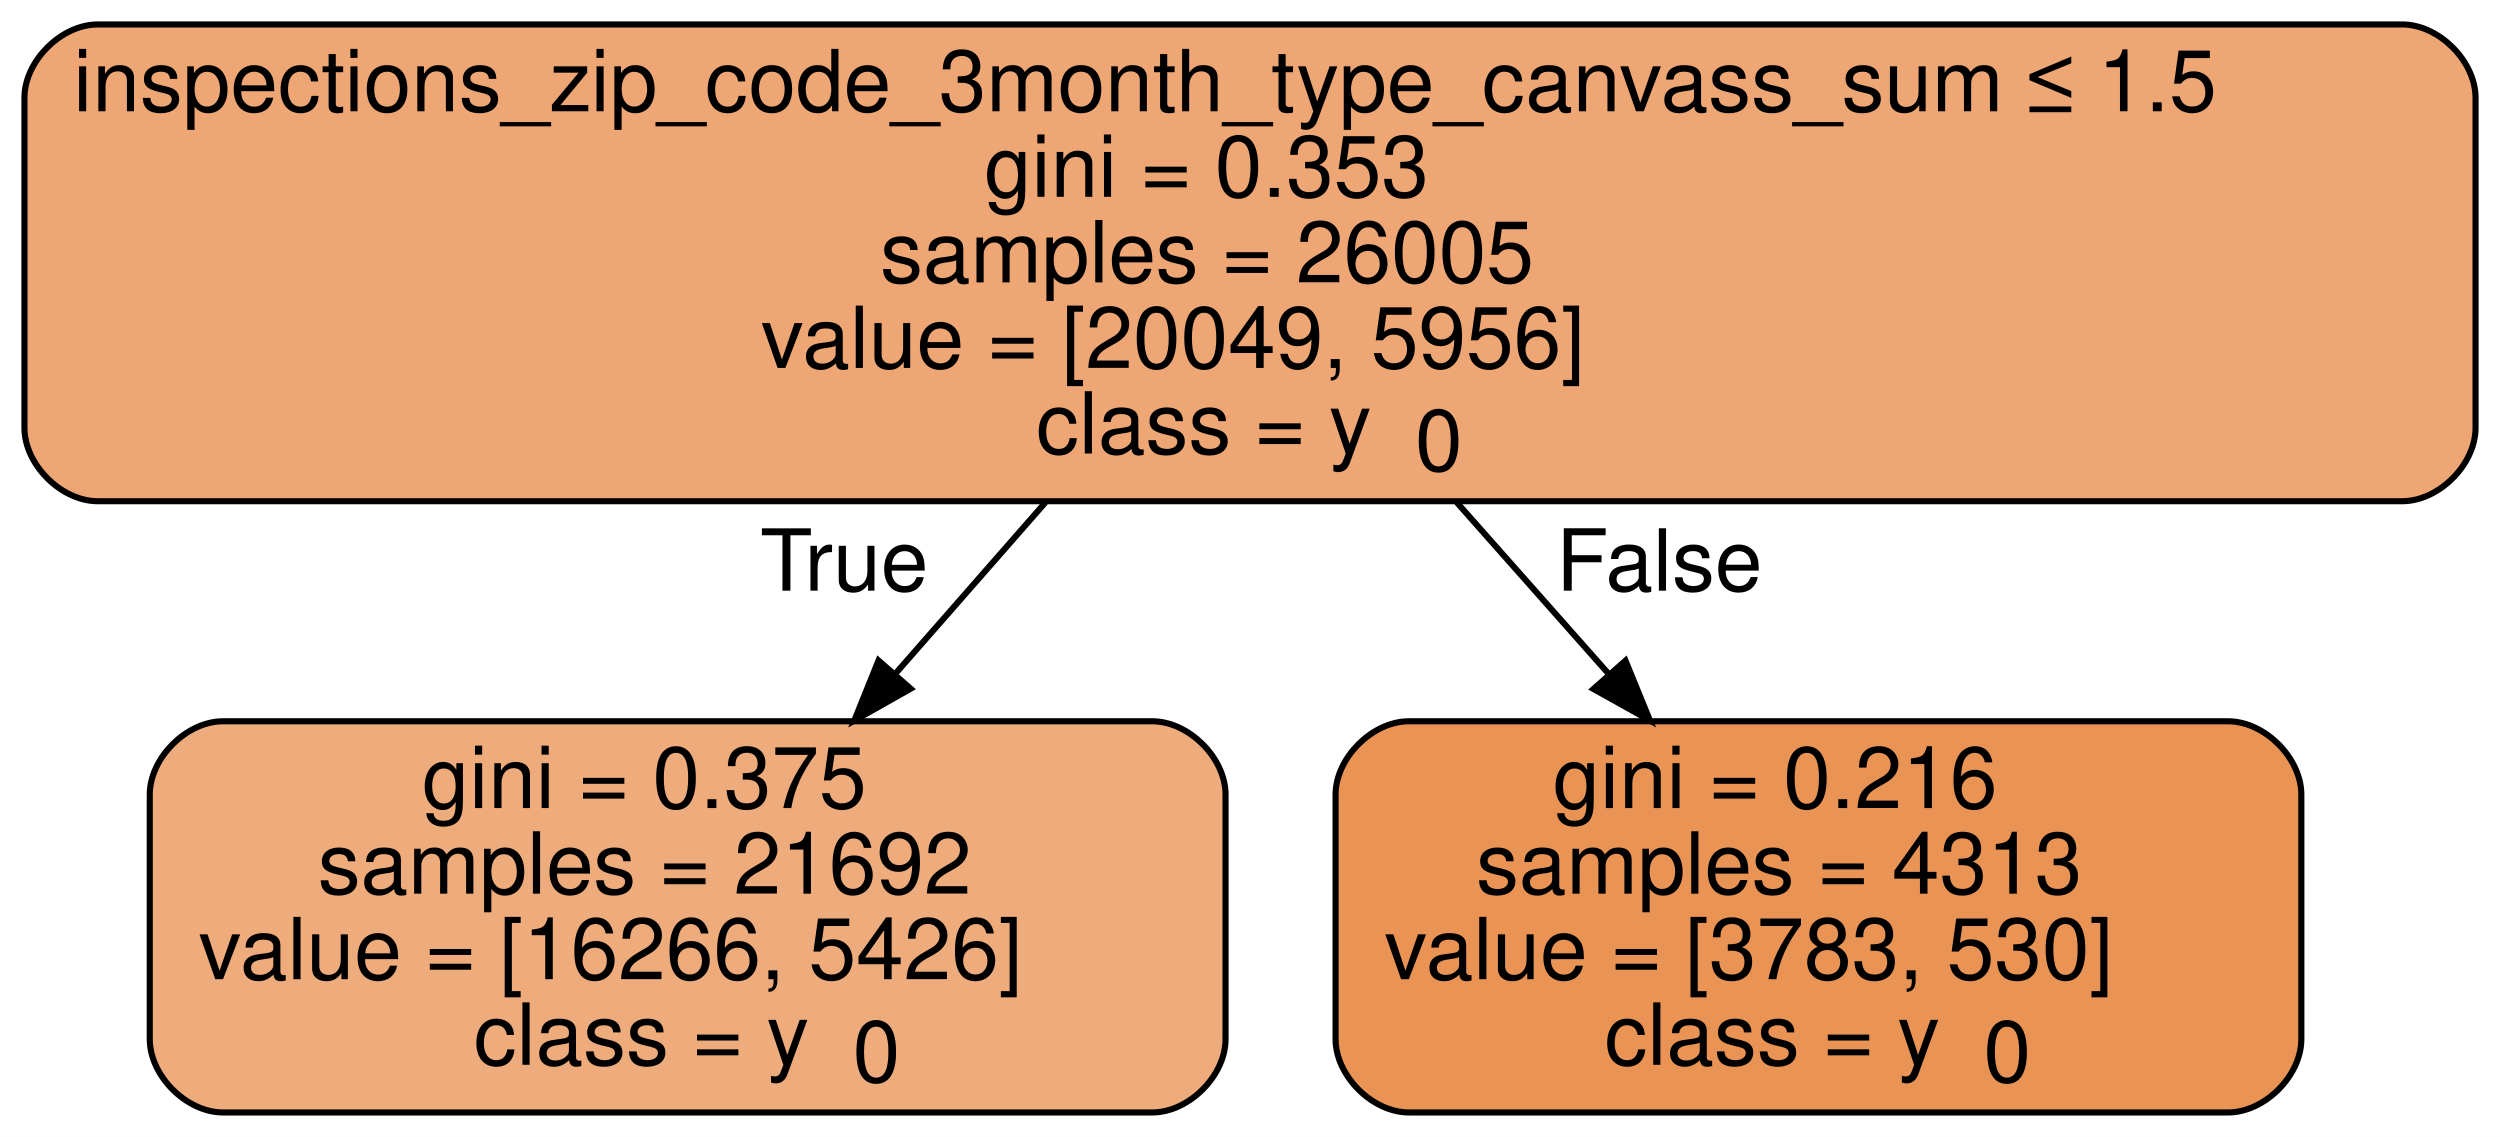
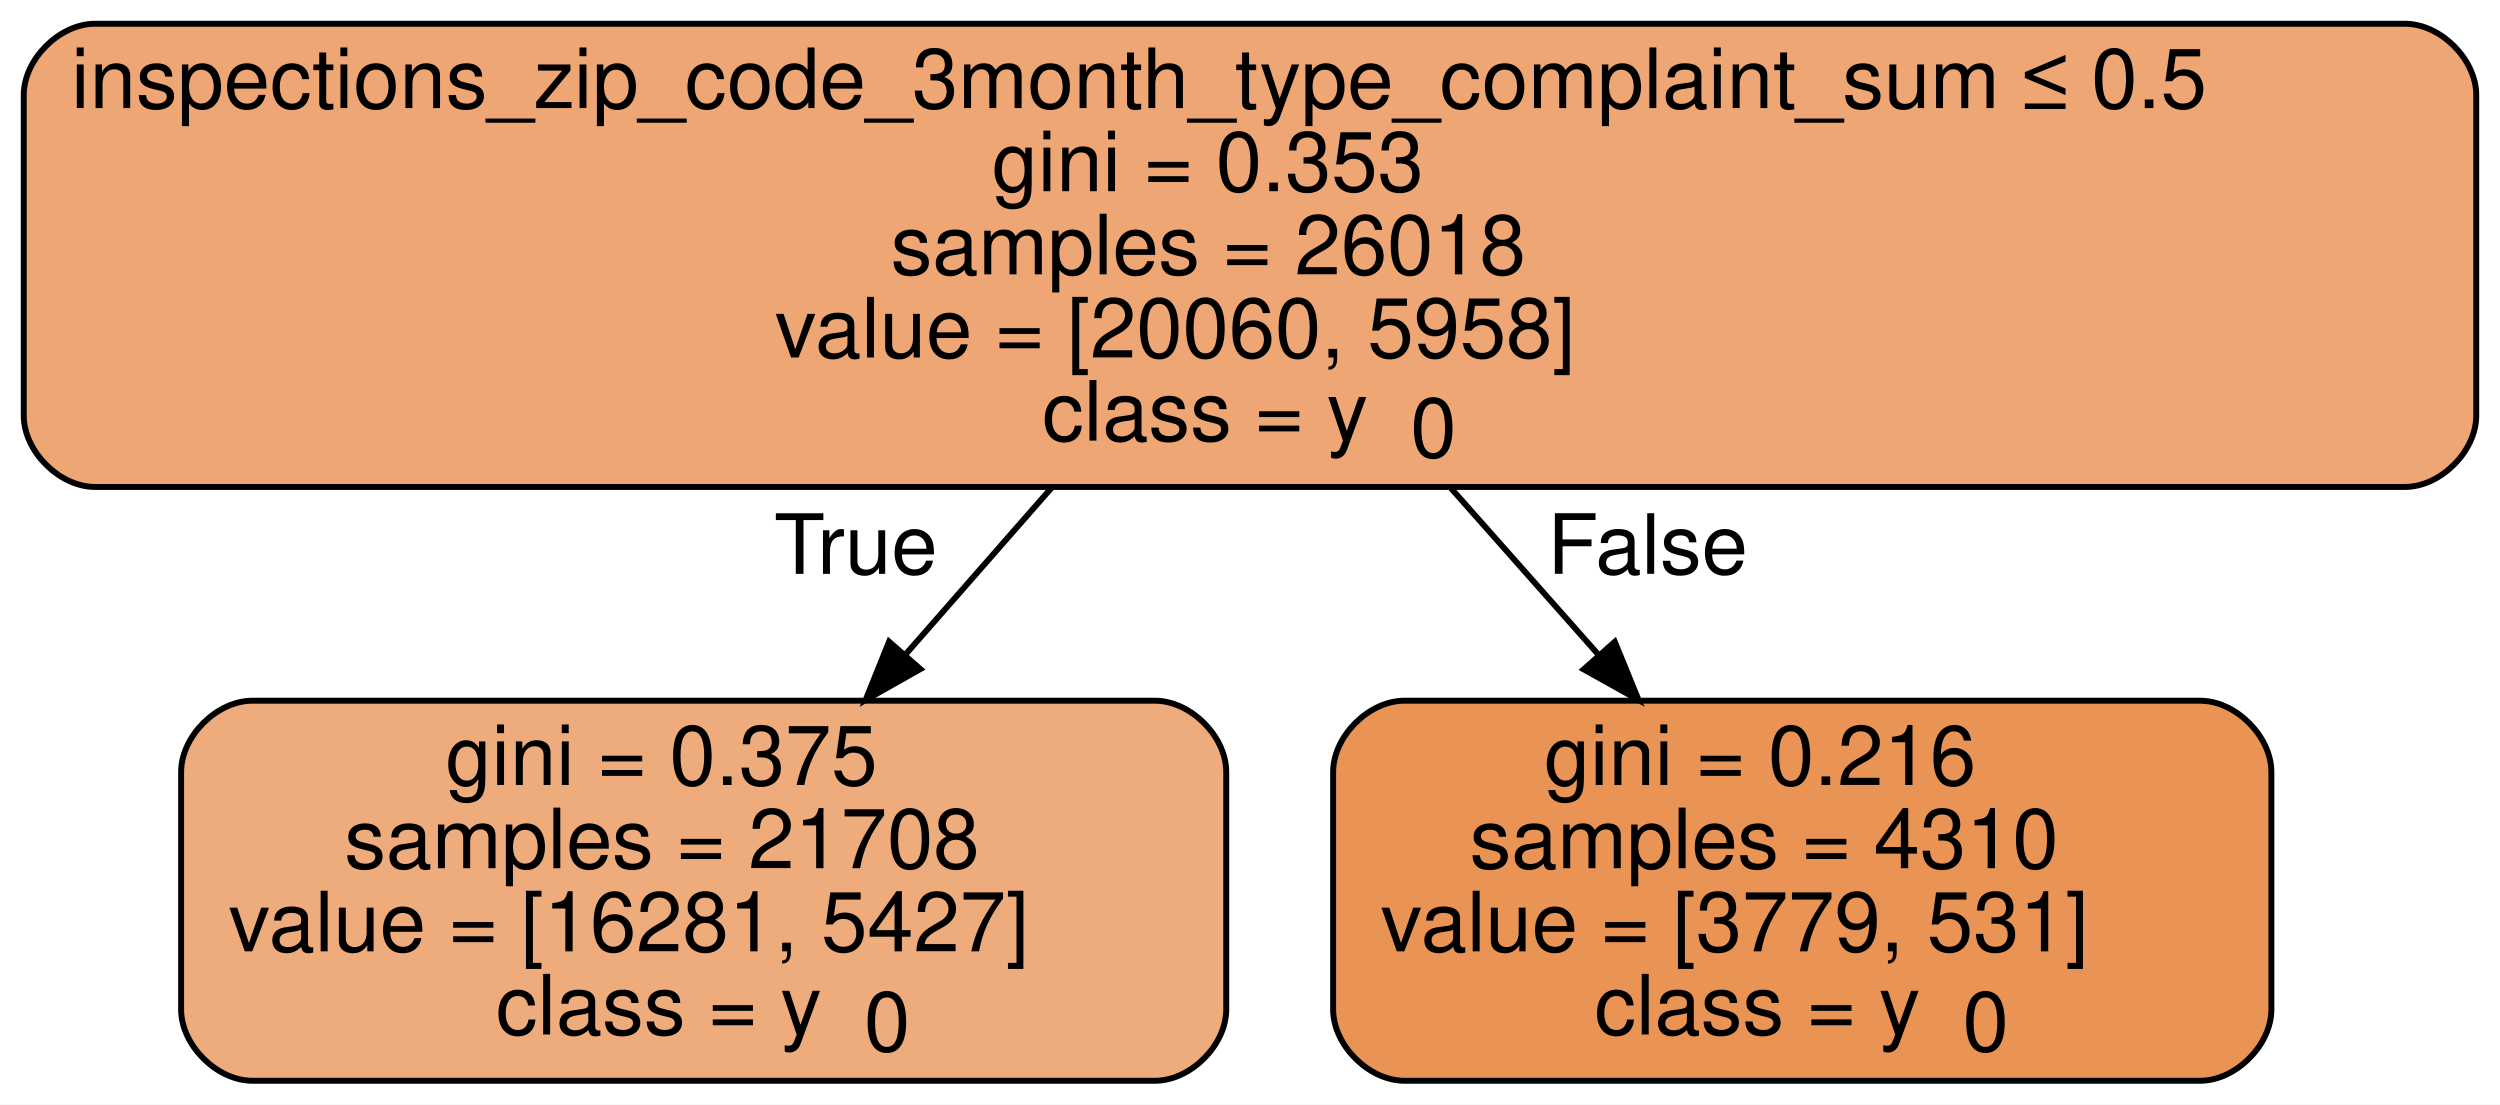
- <svg xmlns="http://www.w3.org/2000/svg" width="409pt" height="186pt" viewBox="0.00 0.00 409.00 186.00">
+ <svg xmlns="http://www.w3.org/2000/svg" width="421pt" height="186pt" viewBox="0.00 0.00 421.00 186.00">
  <g id="graph0" class="graph" transform="scale(1 1) rotate(0) translate(4 182)">
-     <polygon fill="white" stroke="none" points="-4,4 -4,-182 405,-182 405,4 -4,4" />
+     <polygon fill="white" stroke="none" points="-4,4 -4,-182 417,-182 417,4 -4,4" />
    <g id="node1" class="node">
-       <path fill="#e58139" fill-opacity="0.702" stroke="black" d="M389,-178C389,-178 12,-178 12,-178 6,-178 0,-172 0,-166 0,-166 0,-112 0,-112 0,-106 6,-100 12,-100 12,-100 389,-100 389,-100 395,-100 401,-106 401,-112 401,-112 401,-166 401,-166 401,-172 395,-178 389,-178" />
-       <text text-anchor="start" x="8" y="-163.8" font-family="Helvetica,sans-Serif" font-size="14.00">inspections_zip_code_3month_type_canvass_sum ≤ 1.5</text>
-       <text text-anchor="start" x="157" y="-149.8" font-family="Helvetica,sans-Serif" font-size="14.00">gini = 0.353</text>
-       <text text-anchor="start" x="140" y="-135.8" font-family="Helvetica,sans-Serif" font-size="14.00">samples = 26005</text>
-       <text text-anchor="start" x="120.5" y="-121.8" font-family="Helvetica,sans-Serif" font-size="14.00">value = [20049, 5956]</text>
-       <text text-anchor="start" x="165.5" y="-107.8" font-family="Helvetica,sans-Serif" font-size="14.00">class = y</text>
-       <text text-anchor="start" x="227.5" y="-107.8" font-family="Helvetica,sans-Serif" baseline-shift="sub" font-size="14.00">0</text>
+       <path fill="#e58139" fill-opacity="0.702" stroke="black" d="M401,-178C401,-178 12,-178 12,-178 6,-178 0,-172 0,-166 0,-166 0,-112 0,-112 0,-106 6,-100 12,-100 12,-100 401,-100 401,-100 407,-100 413,-106 413,-112 413,-112 413,-166 413,-166 413,-172 407,-178 401,-178" />
+       <text text-anchor="start" x="8" y="-163.8" font-family="Helvetica,sans-Serif" font-size="14.00">inspections_zip_code_3month_type_complaint_sum ≤ 0.5</text>
+       <text text-anchor="start" x="163" y="-149.8" font-family="Helvetica,sans-Serif" font-size="14.00">gini = 0.353</text>
+       <text text-anchor="start" x="146" y="-135.8" font-family="Helvetica,sans-Serif" font-size="14.00">samples = 26018</text>
+       <text text-anchor="start" x="126.5" y="-121.8" font-family="Helvetica,sans-Serif" font-size="14.00">value = [20060, 5958]</text>
+       <text text-anchor="start" x="171.5" y="-107.8" font-family="Helvetica,sans-Serif" font-size="14.00">class = y</text>
+       <text text-anchor="start" x="233.5" y="-107.8" font-family="Helvetica,sans-Serif" baseline-shift="sub" font-size="14.00">0</text>
    </g>
    <g id="node2" class="node">
-       <path fill="#e58139" fill-opacity="0.667" stroke="black" d="M184.5,-64C184.5,-64 32.5,-64 32.5,-64 26.5,-64 20.5,-58 20.5,-52 20.5,-52 20.5,-12 20.5,-12 20.5,-6 26.5,-0 32.5,-0 32.5,-0 184.5,-0 184.5,-0 190.5,-0 196.5,-6 196.5,-12 196.5,-12 196.5,-52 196.5,-52 196.5,-58 190.5,-64 184.5,-64" />
-       <text text-anchor="start" x="65" y="-49.8" font-family="Helvetica,sans-Serif" font-size="14.00">gini = 0.375</text>
-       <text text-anchor="start" x="48" y="-35.8" font-family="Helvetica,sans-Serif" font-size="14.00">samples = 21692</text>
-       <text text-anchor="start" x="28.5" y="-21.8" font-family="Helvetica,sans-Serif" font-size="14.00">value = [16266, 5426]</text>
-       <text text-anchor="start" x="73.5" y="-7.8" font-family="Helvetica,sans-Serif" font-size="14.00">class = y</text>
-       <text text-anchor="start" x="135.5" y="-7.8" font-family="Helvetica,sans-Serif" baseline-shift="sub" font-size="14.00">0</text>
+       <path fill="#e58139" fill-opacity="0.667" stroke="black" d="M190.5,-64C190.5,-64 38.5,-64 38.5,-64 32.5,-64 26.5,-58 26.5,-52 26.5,-52 26.5,-12 26.5,-12 26.5,-6 32.5,-0 38.5,-0 38.5,-0 190.5,-0 190.5,-0 196.5,-0 202.5,-6 202.5,-12 202.5,-12 202.5,-52 202.5,-52 202.5,-58 196.5,-64 190.5,-64" />
+       <text text-anchor="start" x="71" y="-49.8" font-family="Helvetica,sans-Serif" font-size="14.00">gini = 0.375</text>
+       <text text-anchor="start" x="54" y="-35.8" font-family="Helvetica,sans-Serif" font-size="14.00">samples = 21708</text>
+       <text text-anchor="start" x="34.5" y="-21.8" font-family="Helvetica,sans-Serif" font-size="14.00">value = [16281, 5427]</text>
+       <text text-anchor="start" x="79.5" y="-7.8" font-family="Helvetica,sans-Serif" font-size="14.00">class = y</text>
+       <text text-anchor="start" x="141.5" y="-7.8" font-family="Helvetica,sans-Serif" baseline-shift="sub" font-size="14.00">0</text>
    </g>
    <g id="edge1" class="edge">
-       <path fill="none" stroke="black" d="M167.026,-99.796C158.998,-90.633 150.419,-80.843 142.374,-71.66" />
-       <polygon fill="black" stroke="black" points="144.987,-69.332 135.765,-64.117 139.722,-73.945 144.987,-69.332" />
-       <text text-anchor="middle" x="134.118" y="-85.363" font-family="Helvetica,sans-Serif" font-size="14.00">True</text>
+       <path fill="none" stroke="black" d="M173.026,-99.796C164.998,-90.633 156.419,-80.843 148.374,-71.66" />
+       <polygon fill="black" stroke="black" points="150.987,-69.332 141.765,-64.117 145.722,-73.945 150.987,-69.332" />
+       <text text-anchor="middle" x="140.118" y="-85.363" font-family="Helvetica,sans-Serif" font-size="14.00">True</text>
    </g>
    <g id="node3" class="node">
-       <path fill="#e58139" fill-opacity="0.859" stroke="black" d="M360.5,-64C360.5,-64 226.5,-64 226.5,-64 220.5,-64 214.5,-58 214.5,-52 214.5,-52 214.5,-12 214.5,-12 214.5,-6 220.5,-0 226.5,-0 226.5,-0 360.5,-0 360.5,-0 366.5,-0 372.5,-6 372.5,-12 372.5,-12 372.5,-52 372.5,-52 372.5,-58 366.5,-64 360.5,-64" />
-       <text text-anchor="start" x="250" y="-49.8" font-family="Helvetica,sans-Serif" font-size="14.00">gini = 0.216</text>
-       <text text-anchor="start" x="237.5" y="-35.8" font-family="Helvetica,sans-Serif" font-size="14.00">samples = 4313</text>
-       <text text-anchor="start" x="222.5" y="-21.8" font-family="Helvetica,sans-Serif" font-size="14.00">value = [3783, 530]</text>
-       <text text-anchor="start" x="258.5" y="-7.8" font-family="Helvetica,sans-Serif" font-size="14.00">class = y</text>
-       <text text-anchor="start" x="320.5" y="-7.8" font-family="Helvetica,sans-Serif" baseline-shift="sub" font-size="14.00">0</text>
+       <path fill="#e58139" fill-opacity="0.859" stroke="black" d="M366.5,-64C366.5,-64 232.5,-64 232.5,-64 226.5,-64 220.5,-58 220.5,-52 220.5,-52 220.5,-12 220.5,-12 220.5,-6 226.5,-0 232.5,-0 232.5,-0 366.5,-0 366.5,-0 372.5,-0 378.5,-6 378.5,-12 378.5,-12 378.5,-52 378.5,-52 378.5,-58 372.5,-64 366.5,-64" />
+       <text text-anchor="start" x="256" y="-49.8" font-family="Helvetica,sans-Serif" font-size="14.00">gini = 0.216</text>
+       <text text-anchor="start" x="243.5" y="-35.8" font-family="Helvetica,sans-Serif" font-size="14.00">samples = 4310</text>
+       <text text-anchor="start" x="228.5" y="-21.8" font-family="Helvetica,sans-Serif" font-size="14.00">value = [3779, 531]</text>
+       <text text-anchor="start" x="264.5" y="-7.8" font-family="Helvetica,sans-Serif" font-size="14.00">class = y</text>
+       <text text-anchor="start" x="326.5" y="-7.8" font-family="Helvetica,sans-Serif" baseline-shift="sub" font-size="14.00">0</text>
    </g>
    <g id="edge2" class="edge">
-       <path fill="none" stroke="black" d="M234.338,-99.796C242.453,-90.633 251.125,-80.843 259.258,-71.66" />
-       <polygon fill="black" stroke="black" points="261.929,-73.924 265.939,-64.117 256.689,-69.282 261.929,-73.924" />
-       <text text-anchor="middle" x="267.451" y="-85.371" font-family="Helvetica,sans-Serif" font-size="14.00">False</text>
+       <path fill="none" stroke="black" d="M240.338,-99.796C248.453,-90.633 257.125,-80.843 265.258,-71.66" />
+       <polygon fill="black" stroke="black" points="267.929,-73.924 271.939,-64.117 262.689,-69.282 267.929,-73.924" />
+       <text text-anchor="middle" x="273.451" y="-85.371" font-family="Helvetica,sans-Serif" font-size="14.00">False</text>
    </g>
  </g>
</svg>
